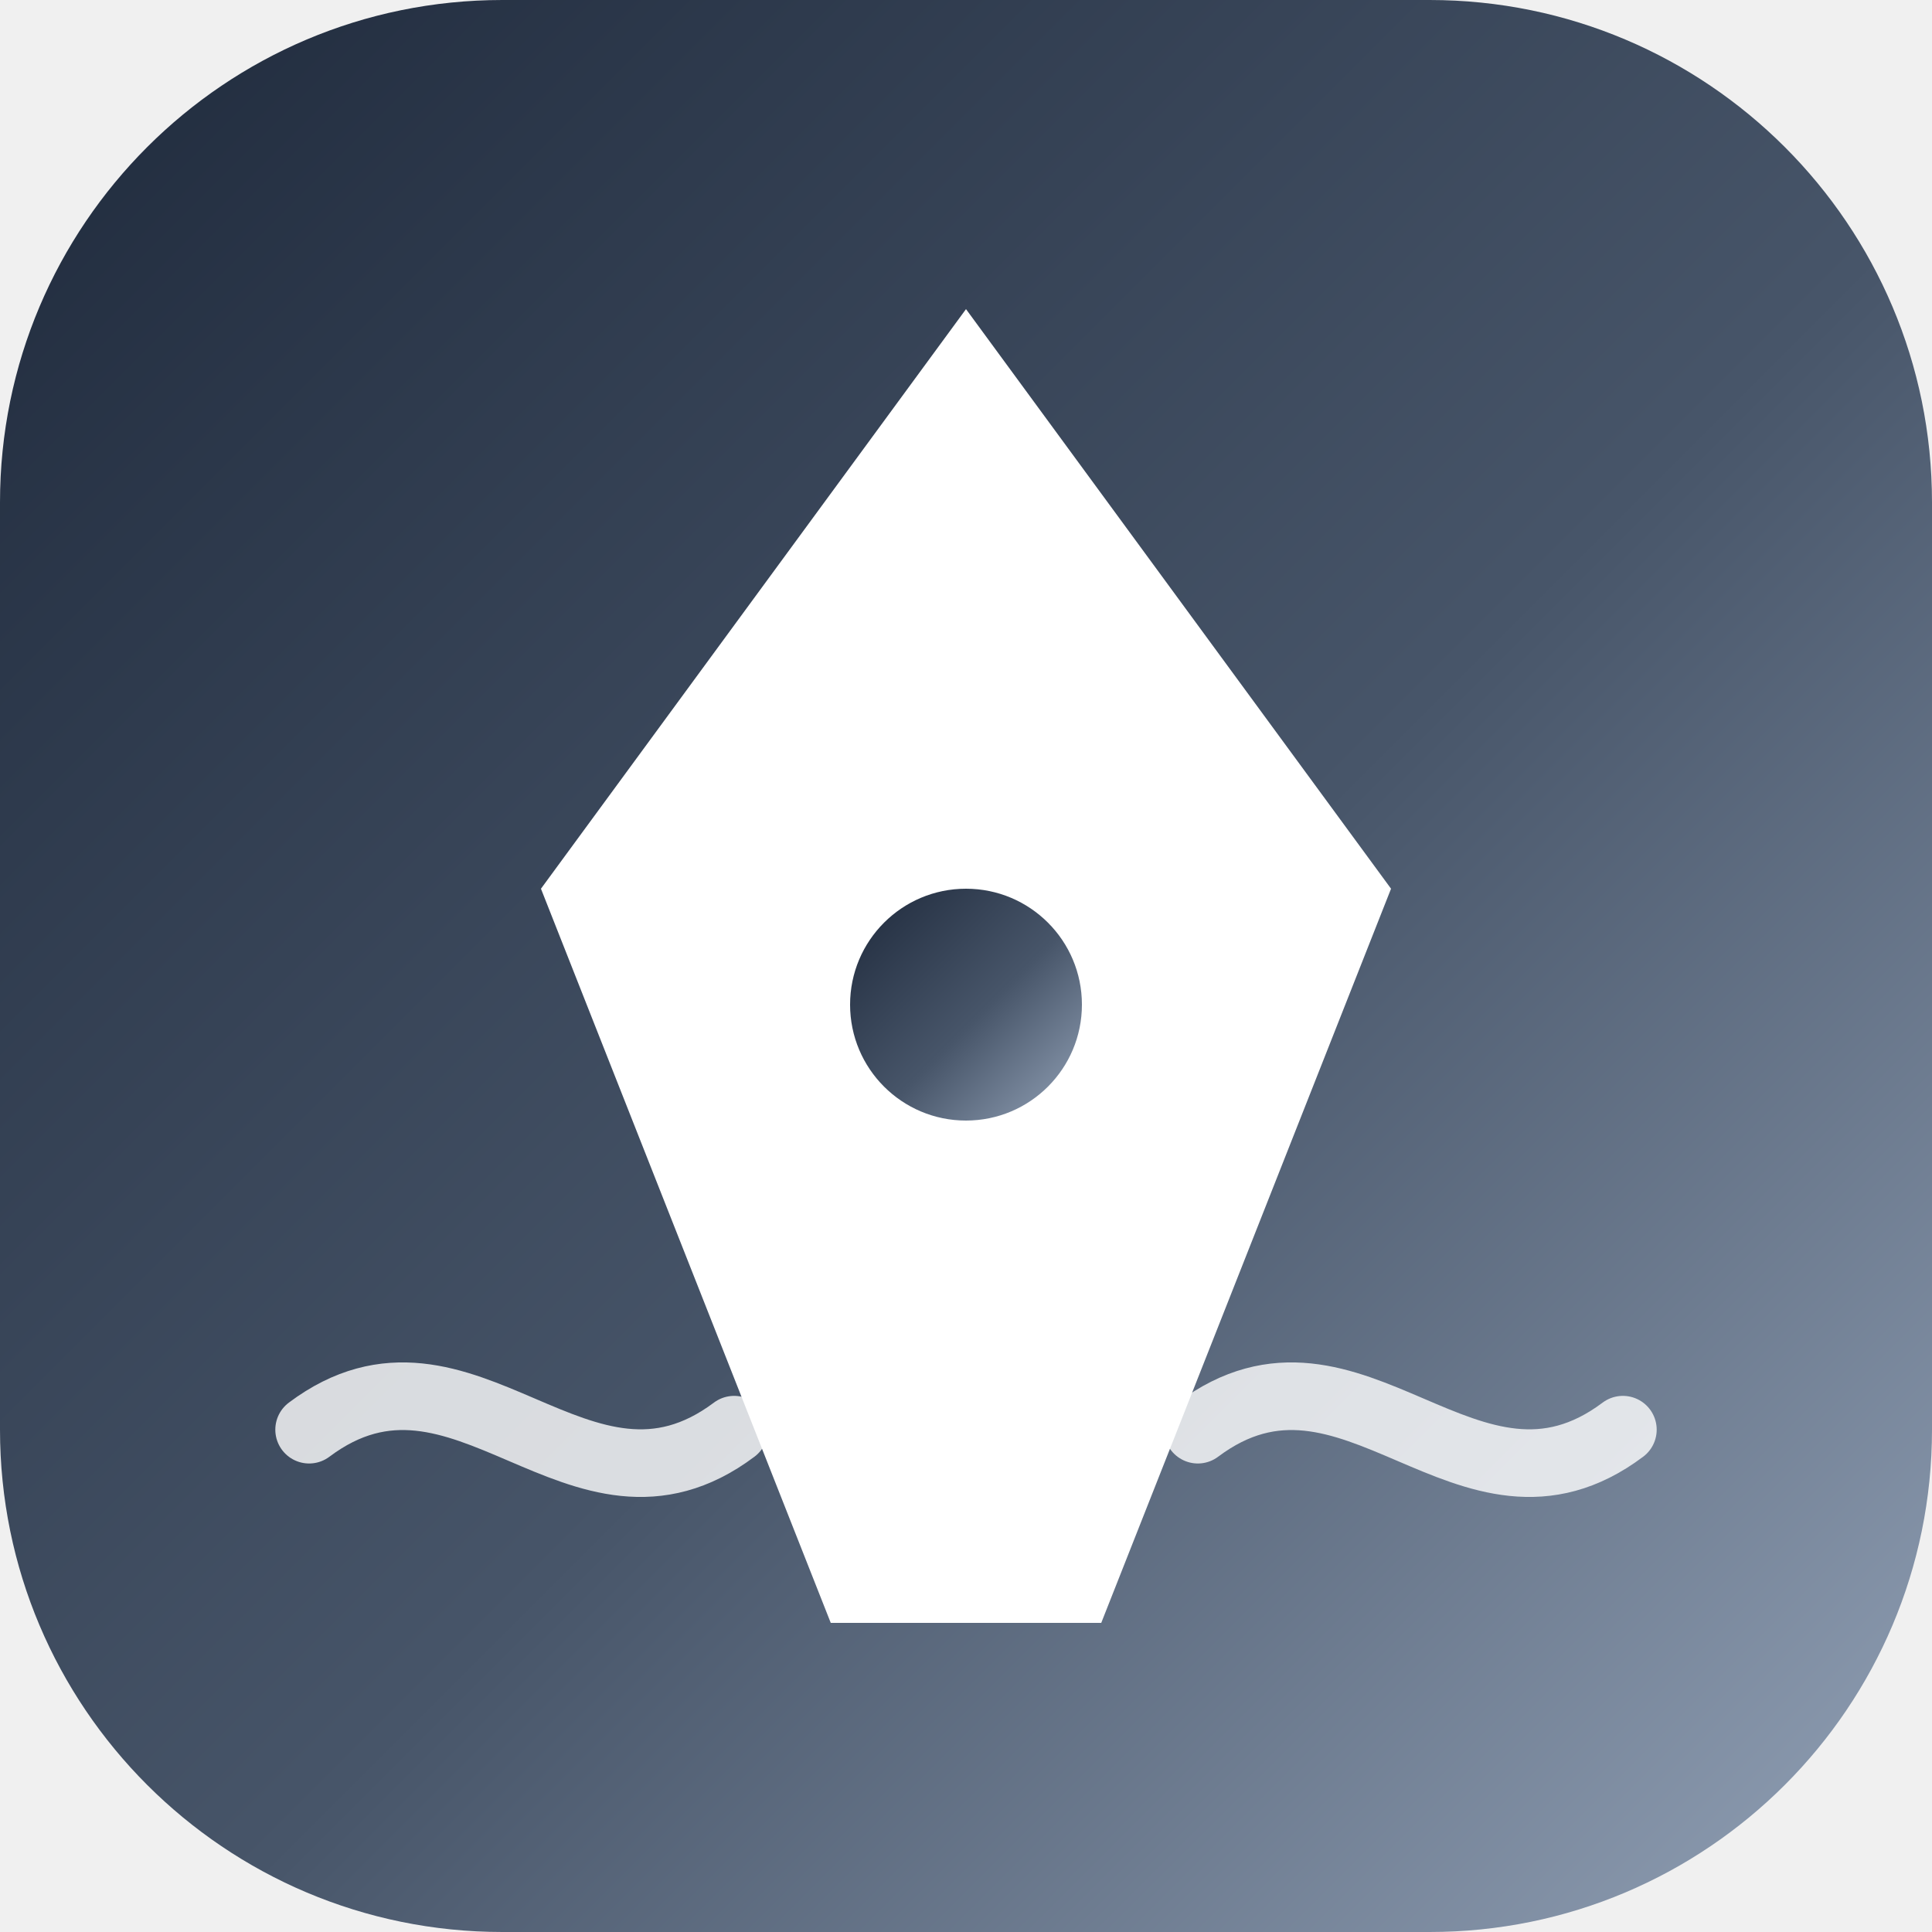
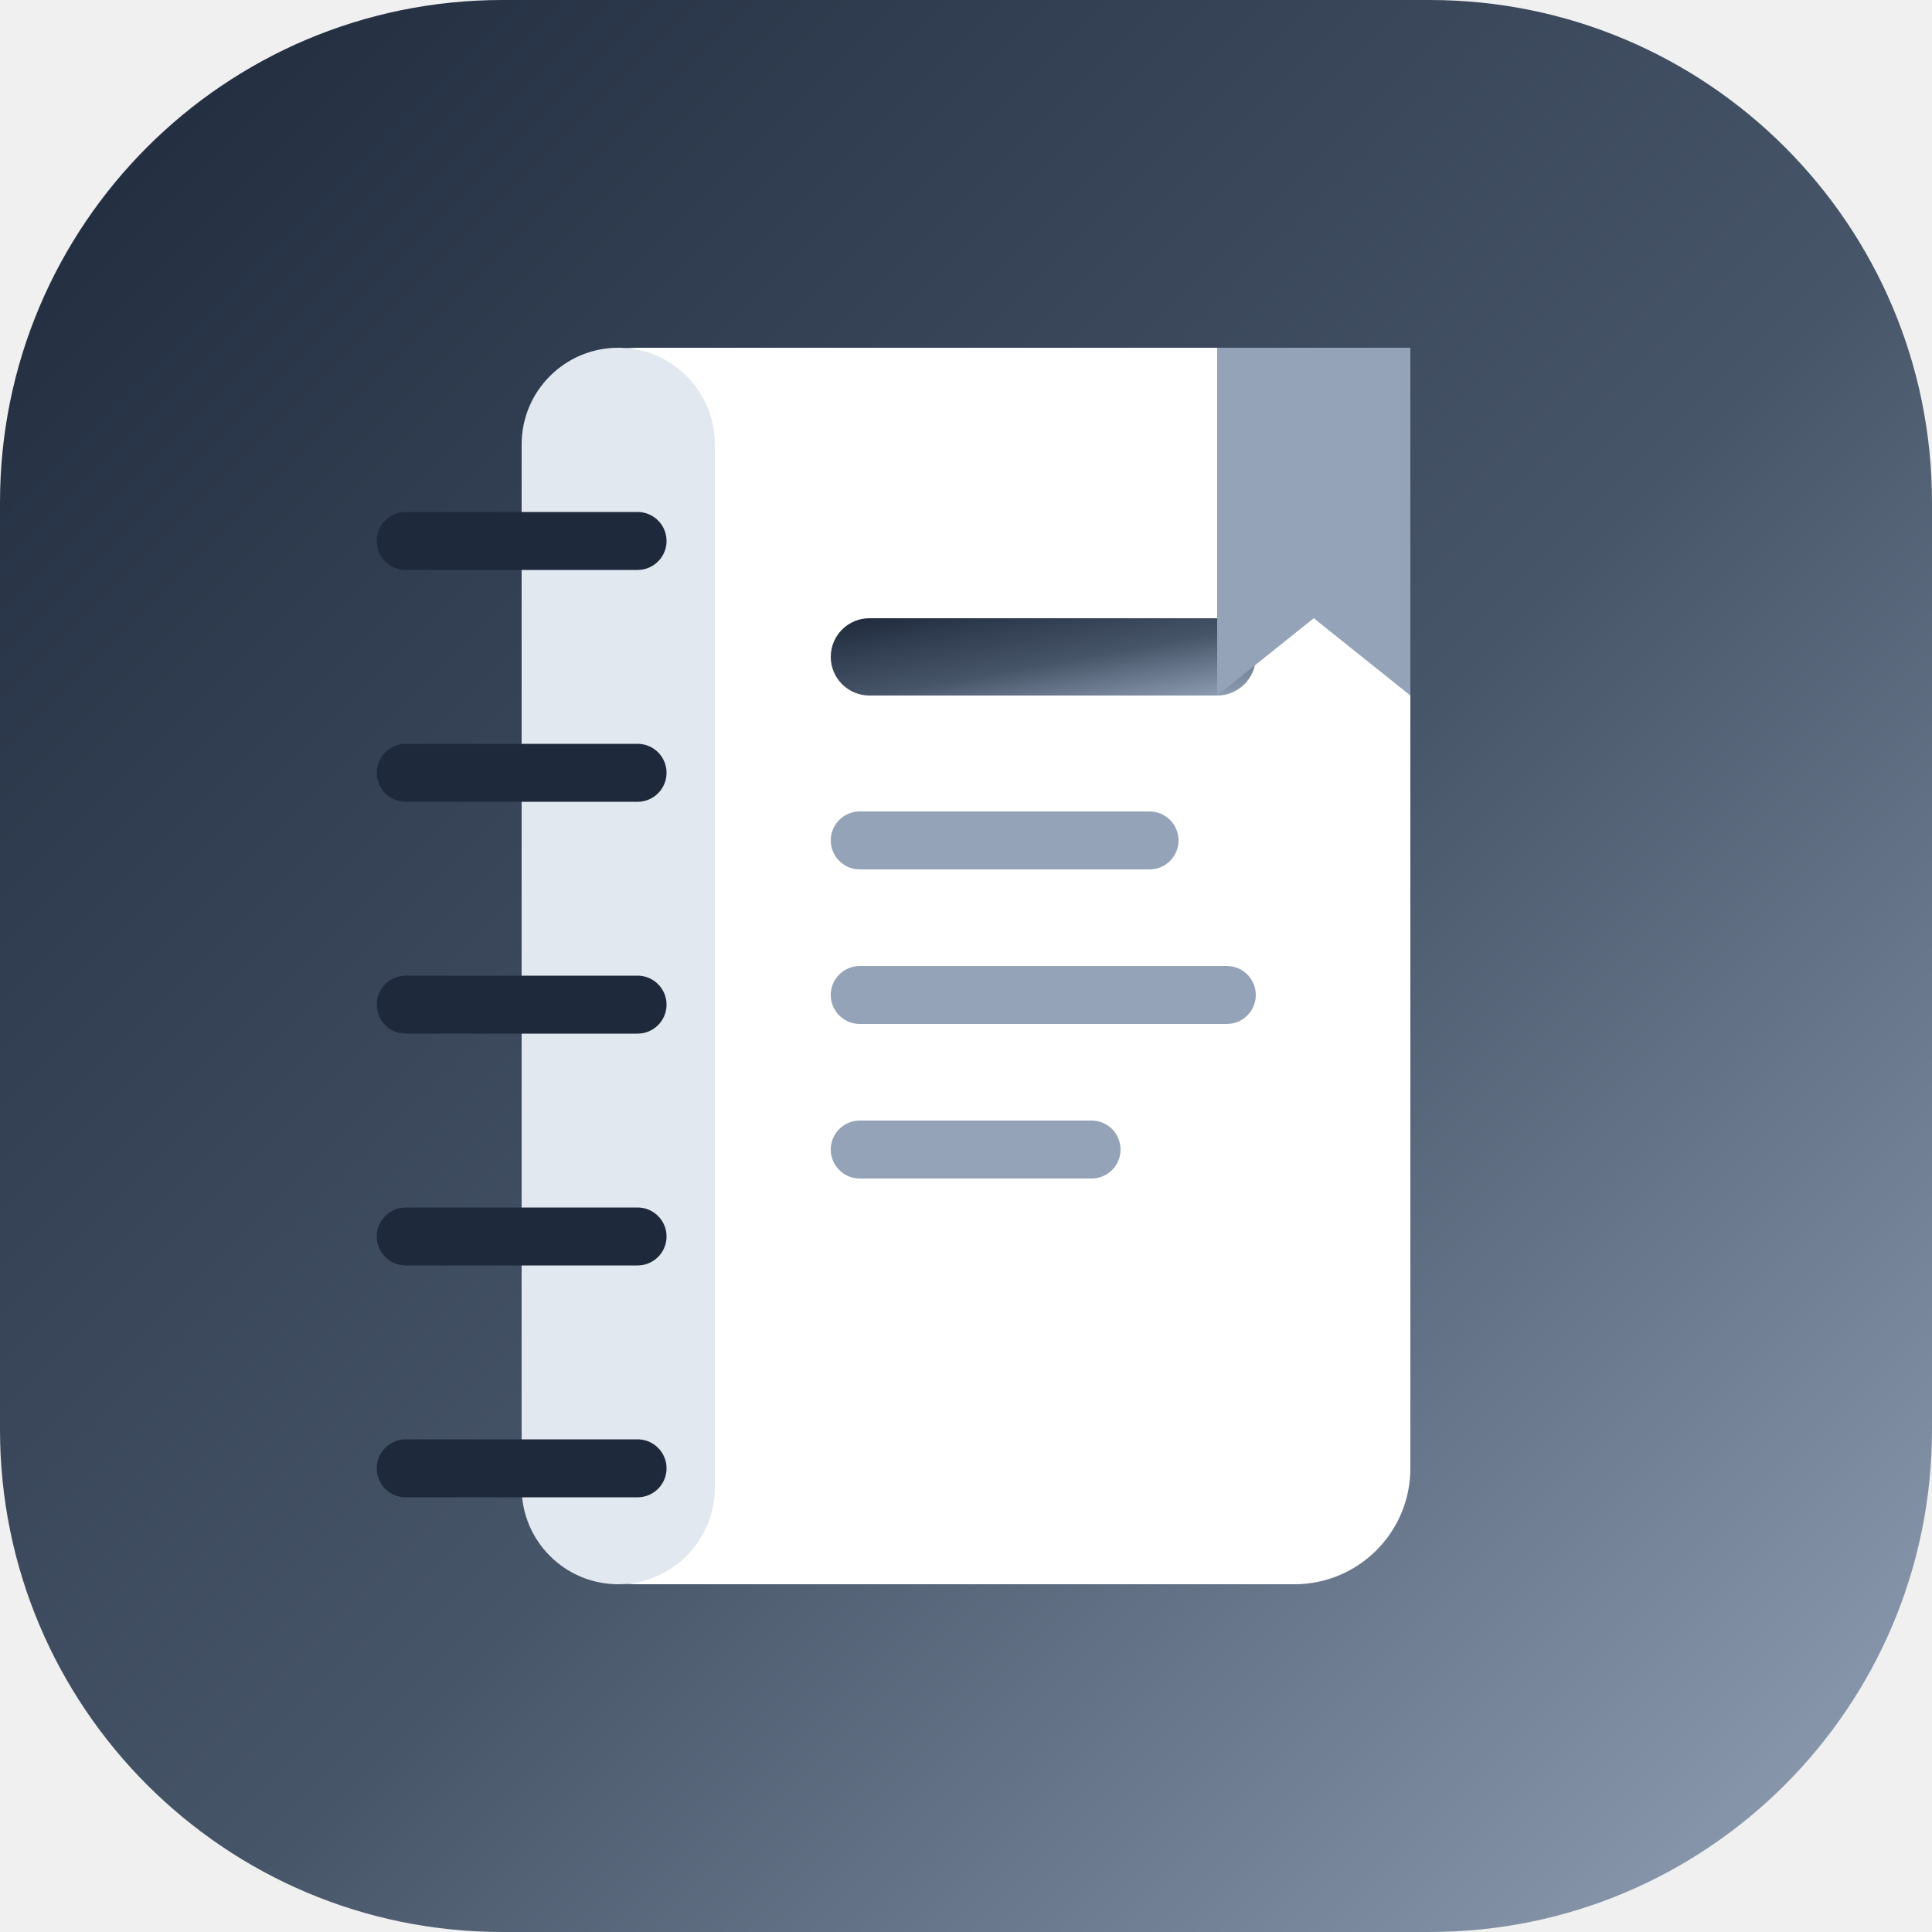
<svg xmlns="http://www.w3.org/2000/svg" viewBox="0 0 100 100">
  <defs>
    <linearGradient id="g" x1="0" y1="0" x2="1" y2="1">
      <stop offset="0" stop-color="#1e293b" />
      <stop offset=".55" stop-color="#475569" />
      <stop offset="1" stop-color="#94a3b8" />
    </linearGradient>
  </defs>
  <rect width="100" height="100" rx="26" fill="url(#g)" />
-   <path d="M50 16 L72 46 L57 84 H43 L28 46 Z" fill="#fff" />
-   <circle cx="50" cy="52" r="6" fill="url(#g)" />
-   <path d="M50 58v26" stroke="url(#g)" stroke-width="3" />
-   <path d="M16 74c8-6 14 6 22 0" fill="none" stroke="#fff" stroke-width="3.5" stroke-linecap="round" opacity=".8" />
-   <path d="M62 74c8-6 14 6 22 0" fill="none" stroke="#fff" stroke-width="3.5" stroke-linecap="round" opacity=".8" />
+   <g transform="translate(-3 0)">
+     <rect x="30" y="18" width="46" height="64" rx="6" fill="#fff" />
+     <rect x="30" y="18" width="10" height="64" rx="5" fill="#e2e8f0" />
+     <rect x="46" y="32" width="22" height="4" rx="2" fill="url(#g)" />
+     <rect x="46" y="42" width="18" height="3" rx="1.5" fill="#94a3b8" />
+     <rect x="46" y="50" width="22" height="3" rx="1.5" fill="#94a3b8" />
+     <rect x="46" y="58" width="15" height="3" rx="1.5" fill="#94a3b8" />
+     <g fill="none" stroke="#1e293b" stroke-width="3" stroke-linecap="round">
+       <path d="M24 28h12" />
+       <path d="M24 40h12" />
+       <path d="M24 52h12" />
+       <path d="M24 64h12" />
+       <path d="M24 76h12" />
+     </g>
+     <path d="M66 18v18l5-4 5 4V18z" fill="#94a3b8" />
+   </g>
</svg>
